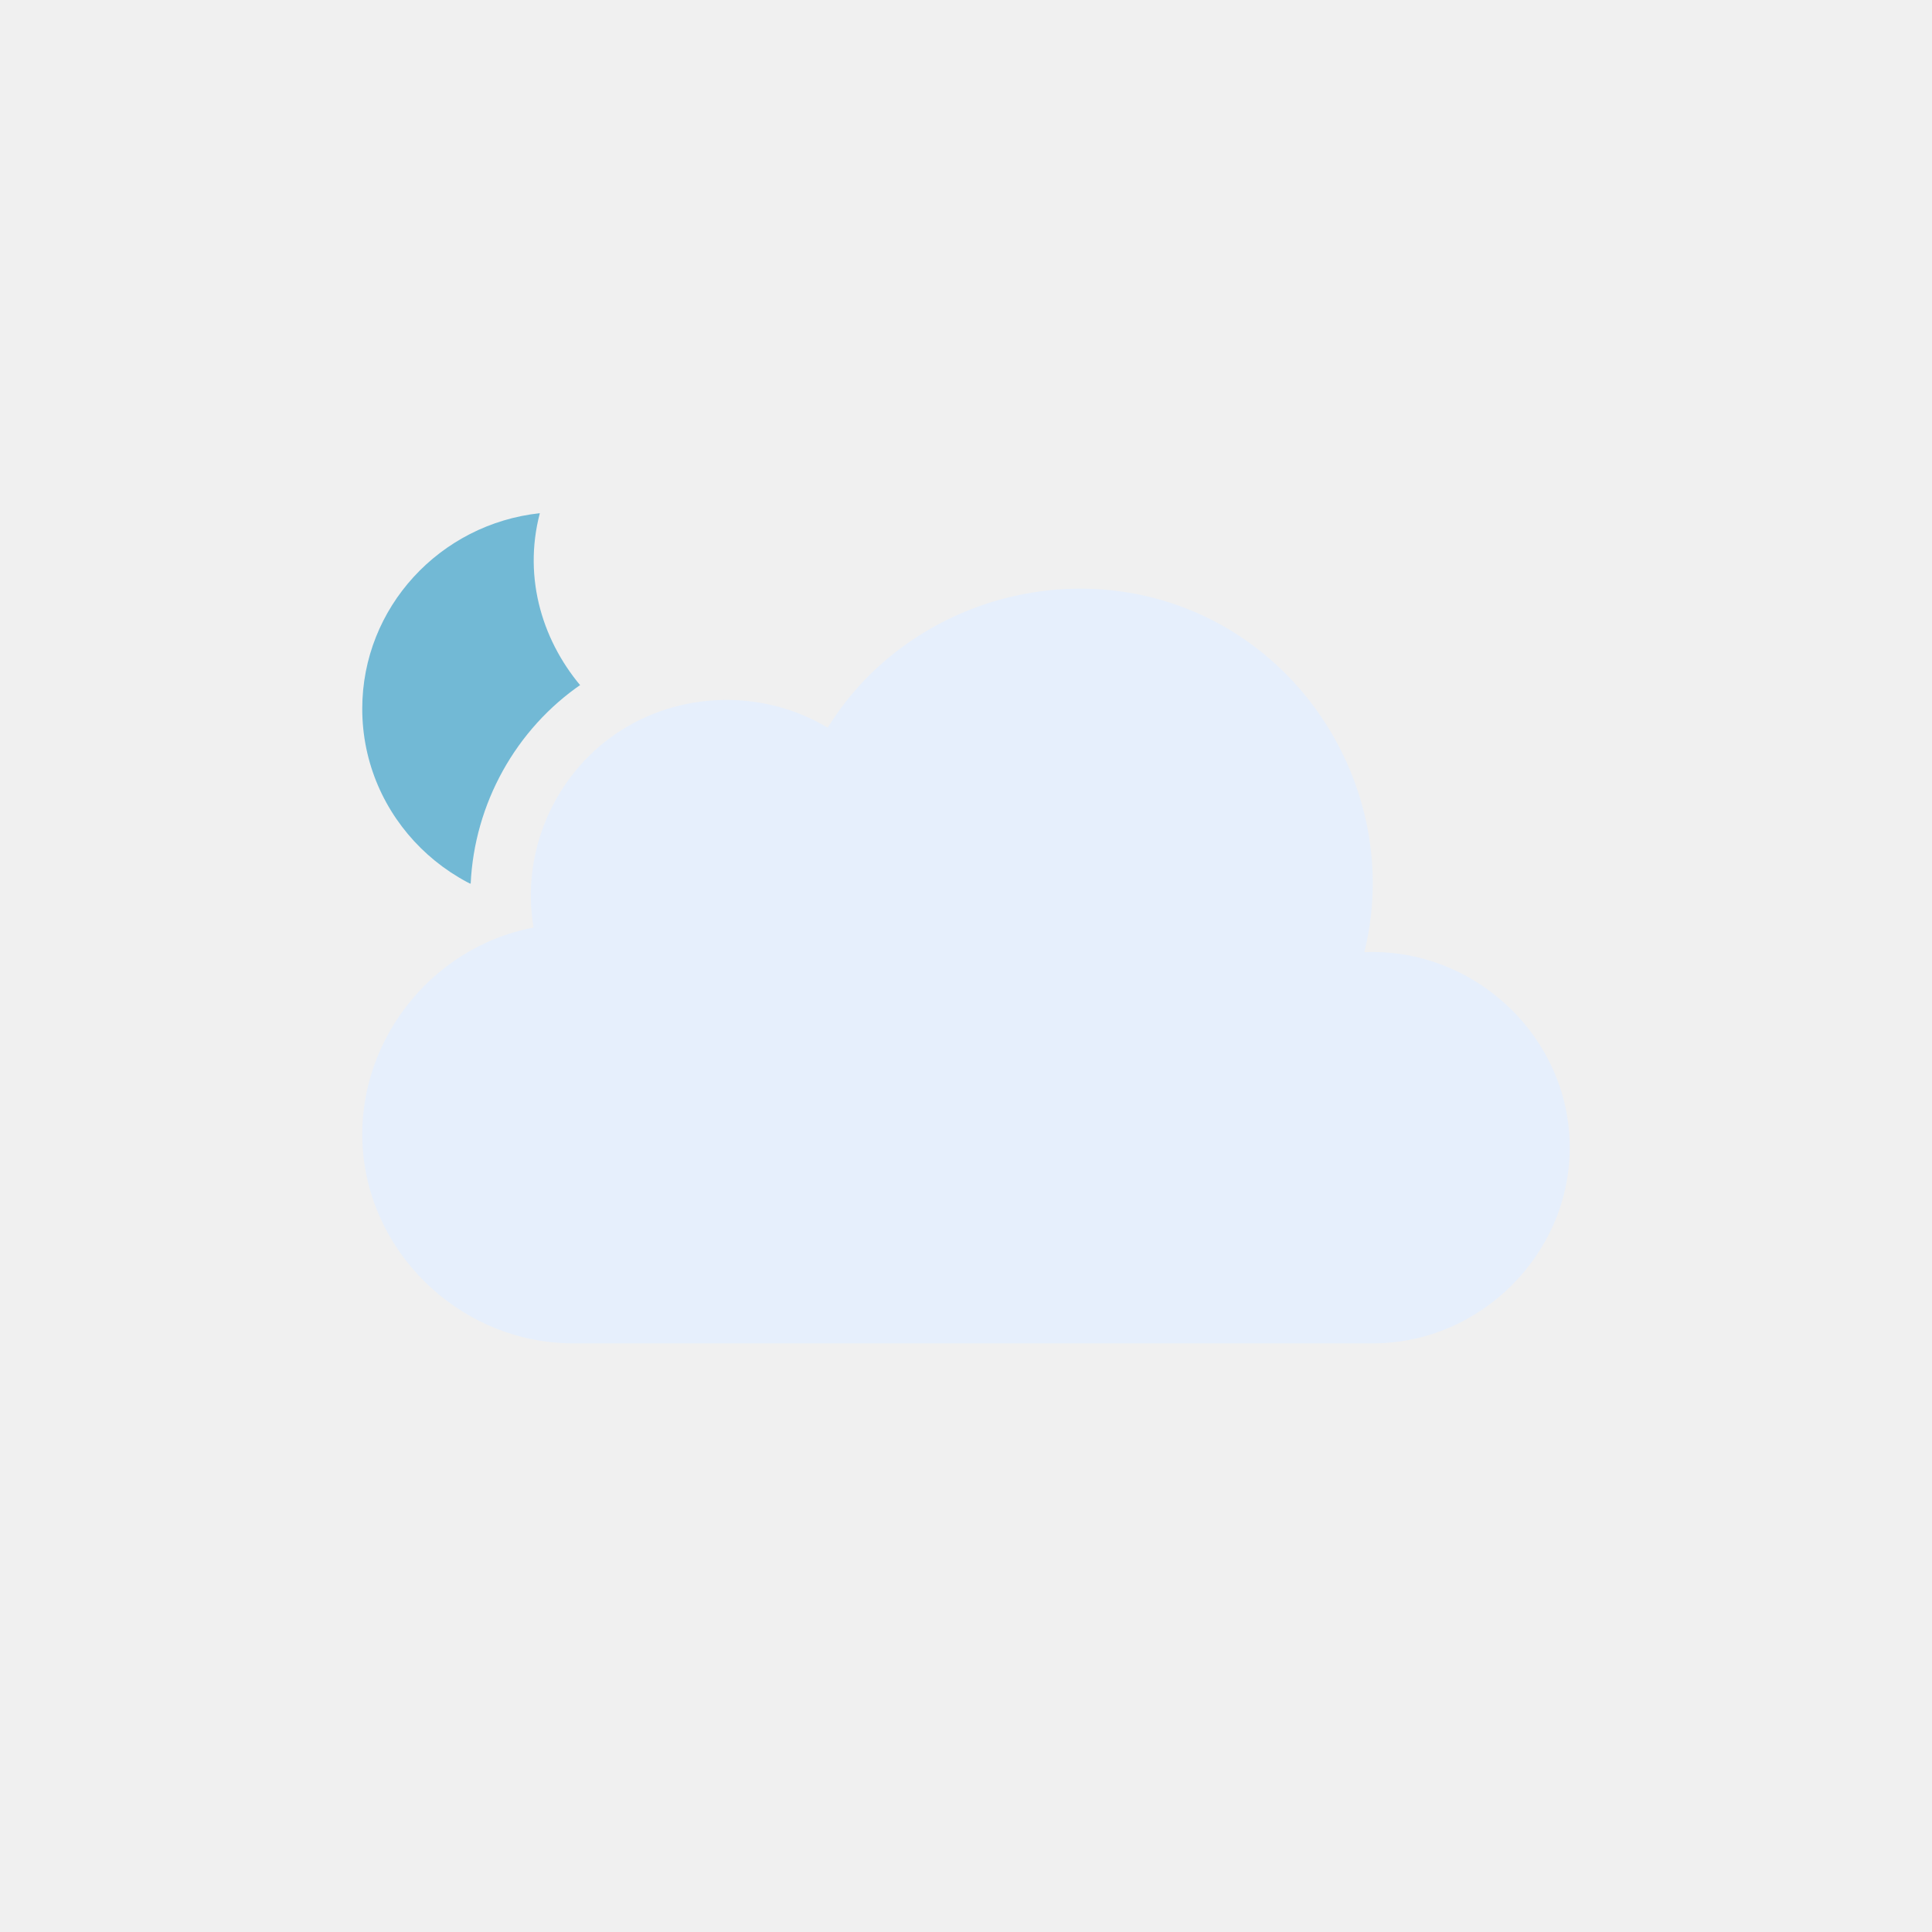
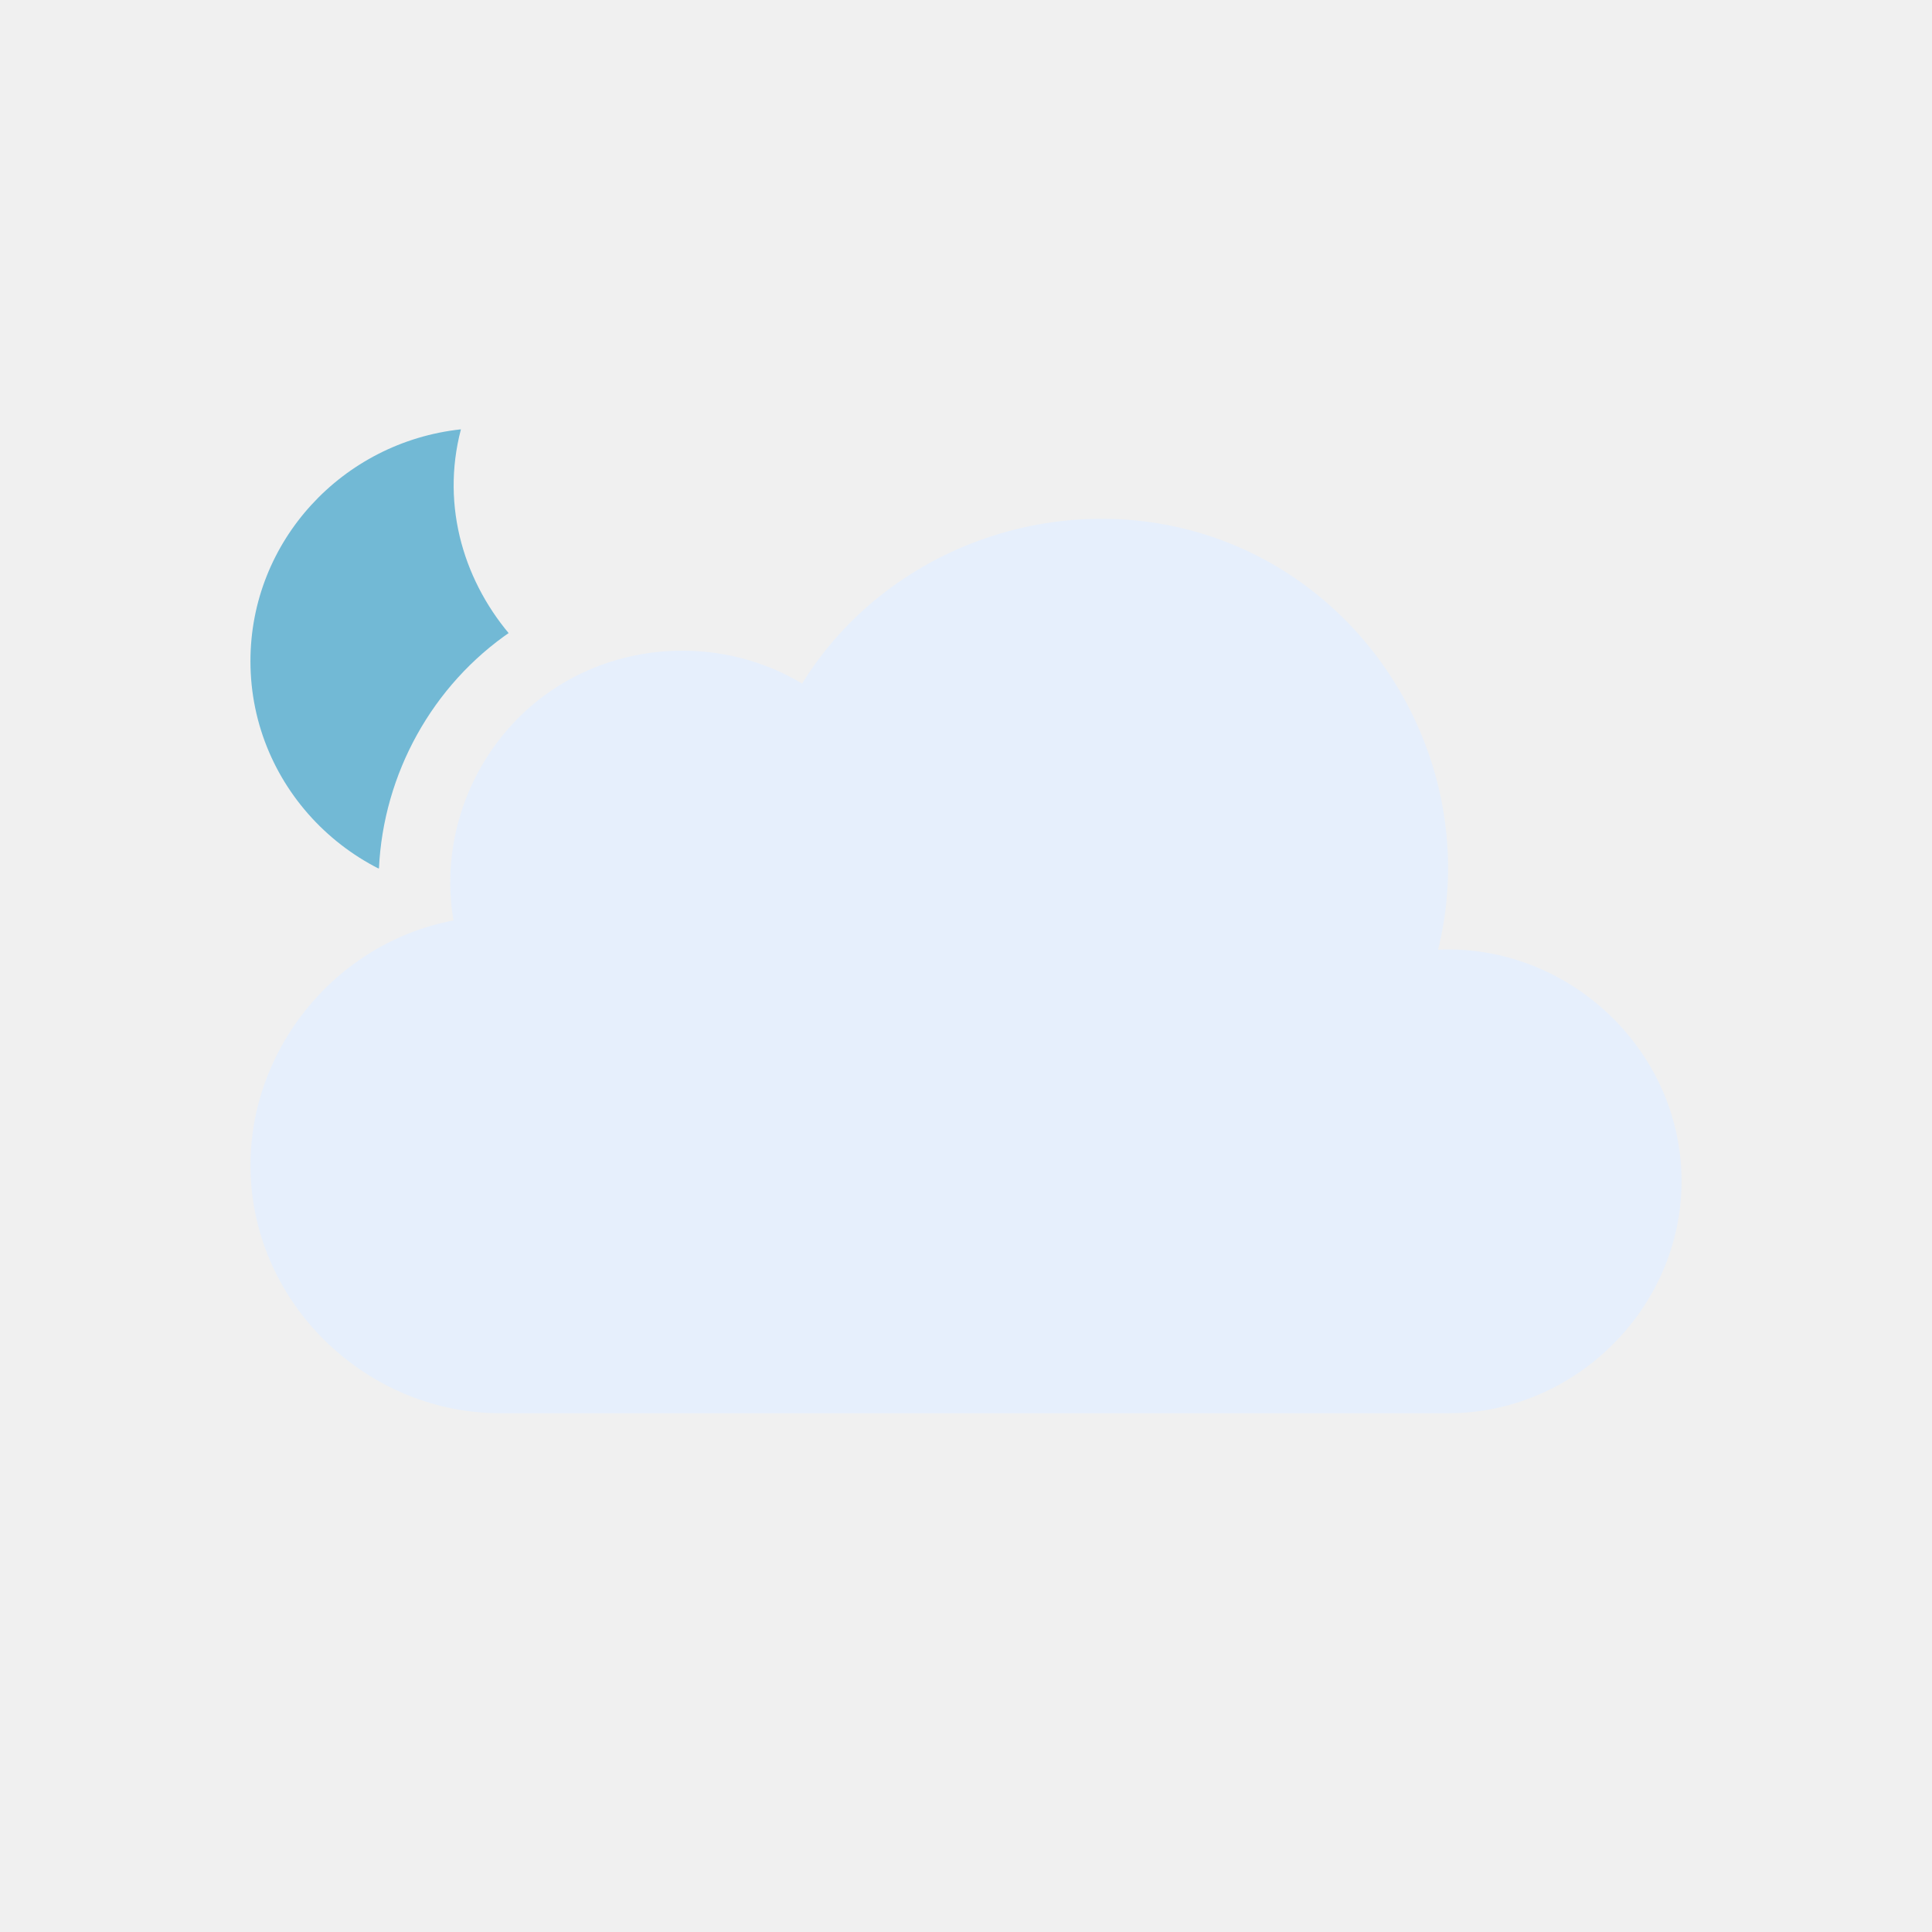
- <svg xmlns="http://www.w3.org/2000/svg" fill="none" viewBox="0 0 128 128">
+ <svg xmlns="http://www.w3.org/2000/svg" fill="none" viewBox="10 10 108 108">
  <g id="partly-cloudy-night__partly-cloudy-night" clip-path="url(#partly-cloudy-night__clip0_2045_39569)">
    <g id="partly-cloudy-night__Sky">
      <g id="partly-cloudy-night__Mask group">
        <mask id="partly-cloudy-night__mask0_2045_39569" width="128" height="128" x="0" y="0" maskUnits="userSpaceOnUse" style="mask-type:alpha">
          <g id="partly-cloudy-night__Cloud Mask">
            <path id="partly-cloudy-night__Subtract" fill="#000" fill-rule="evenodd" d="M128 0H0v128h128zM37.952 93h53.023c9.252 0 17.023-7.647 17.023-16.972 0-8.006-5.693-14.678-13.073-16.477.437-9.65-5.25-18.942-14.374-22.759-9.444-3.95-20.485-1.18-27.02 6.446-4.96-1.642-10.55-.942-14.957 2.053-4.428 3.009-7.143 7.99-7.39 13.247-7.12 2.925-11.856 10.313-11.106 18.246.864 9.145 8.75 16.218 17.874 16.216" clip-rule="evenodd" />
            <animateTransform attributeName="transform" begin="0s" calcMode="spline" dur="3s" keySplines=".42 0 .58 1; .42 0 .58 1" repeatCount="indefinite" type="translate" values="0 0;0 -3;0 0" />
          </g>
        </mask>
        <g mask="url(#partly-cloudy-night__mask0_2045_39569)">
          <g id="partly-cloudy-night__Moon">
            <path id="partly-cloudy-night__Moon_2" fill="#72b9d5" d="M35.766 34C29.15 34.714 24 40.241 24 46.959 24 54.16 29.918 60 37.218 60 43.37 60 48.527 55.846 50 50.23c-8.783.941-16.523-7.51-14.234-16.23" />
            <animateTransform attributeName="transform" begin="0s" calcMode="spline" dur="3s" keySplines=".42 0 .58 1; .42 0 .58 1" repeatCount="indefinite" type="rotate" values="-6 37.0 47.0;6 37.0 47.0;-6 37.0 47.0" />
          </g>
        </g>
      </g>
      <g id="partly-cloudy-night__Clouds">
        <g id="partly-cloudy-night__Cloud">
          <path id="partly-cloudy-night__Cloud_2" fill="#e6effc" d="M90.389 63.086c2.295-9.204-2.648-18.95-11.38-22.604-8.744-3.658-19.181-.344-24.172 7.73-4.3-2.587-9.862-2.434-14.013.387-4.14 2.814-6.324 7.915-5.474 12.855-6.957 1.315-11.957 7.885-11.289 14.954S30.871 89.002 37.953 89h53.024C98.045 89 104 83.119 104 76.028c0-7.327-6.323-13.26-13.611-12.942" />
        </g>
        <animateTransform attributeName="transform" begin="0s" calcMode="spline" dur="3s" keySplines=".42 0 .58 1; .42 0 .58 1" repeatCount="indefinite" type="translate" values="0 0;0 -3;0 0" />
      </g>
    </g>
  </g>
  <defs>
    <clipPath id="partly-cloudy-night__clip0_2045_39569">
      <rect width="128" height="128" fill="#fff" />
    </clipPath>
  </defs>
</svg>
